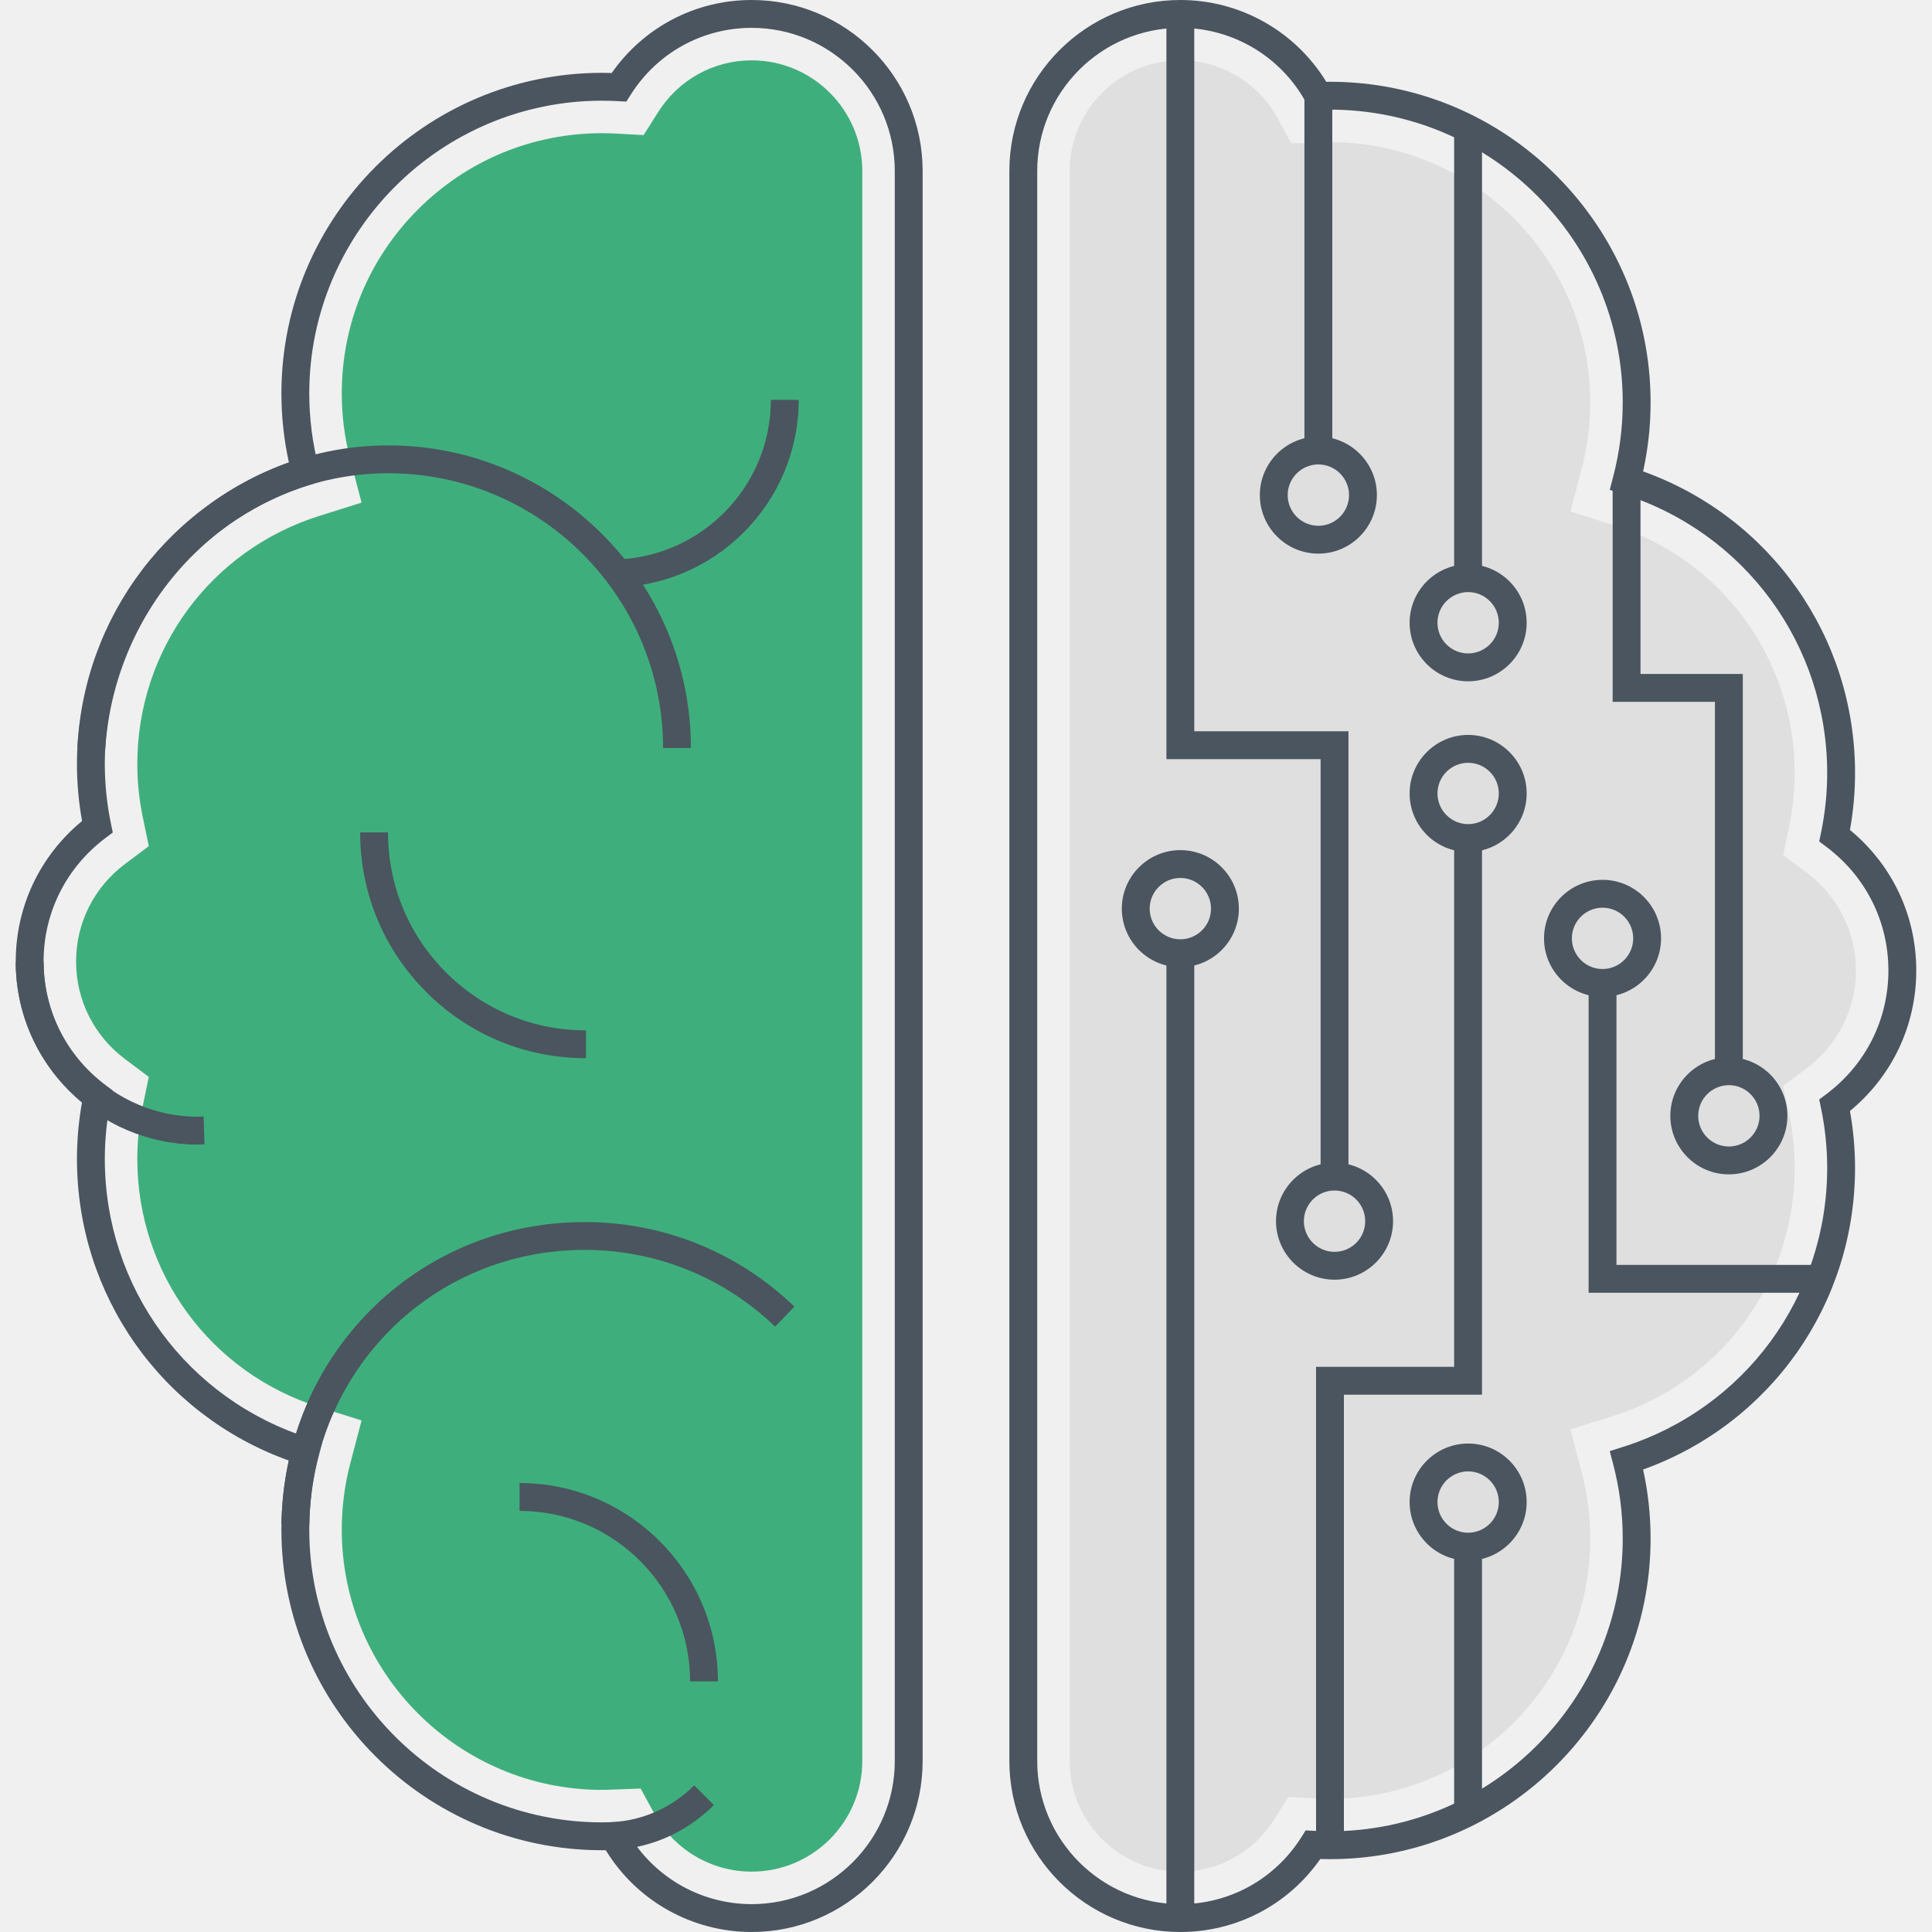
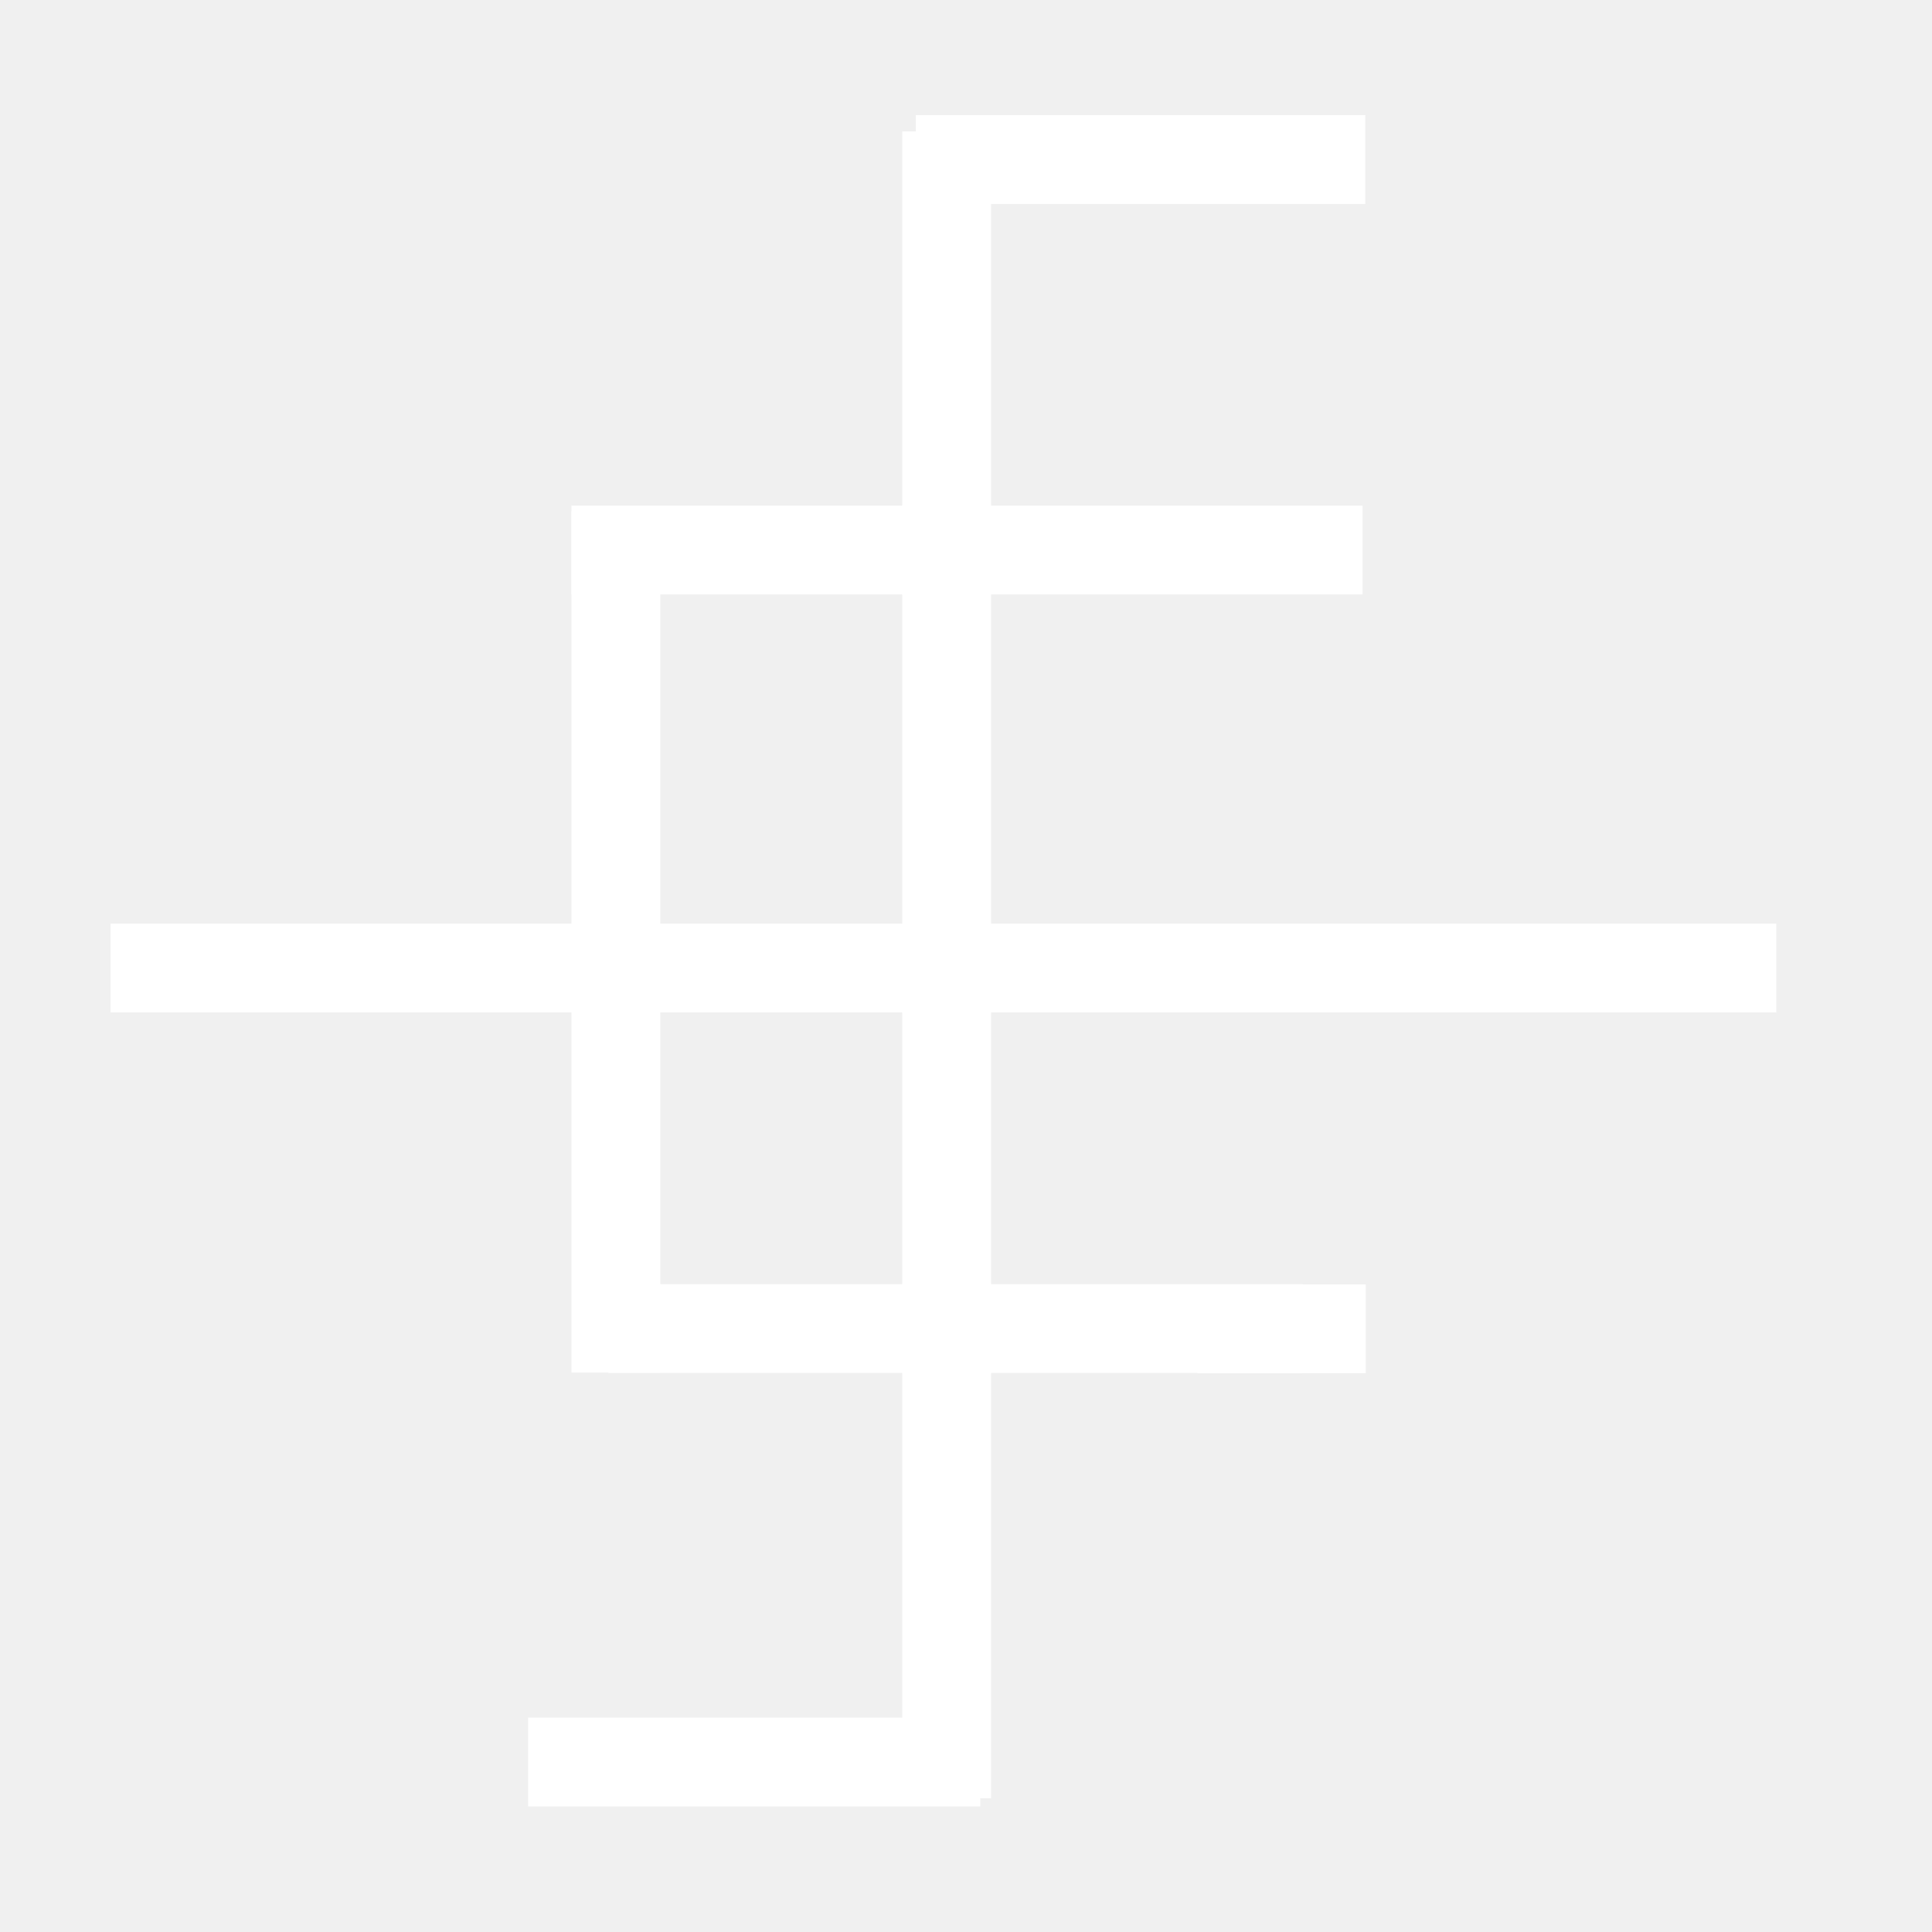
- <svg xmlns="http://www.w3.org/2000/svg" t="1672698840895" class="icon" viewBox="0 0 1024 1024" version="1.1" p-id="2630" width="200" height="200">
-   <path d="M1015.66 514.368c0-29.114-12.752-56.004-35.152-74.48a170.326 170.326 0 0 0 2.706-30.12c0-72.282-44.86-135.694-112.334-159.912a170.668 170.668 0 0 0 3.968-36.584c0-93.7-76.23-169.932-169.932-169.932-0.658 0-1.316 0.008-1.974 0.02A90.62 90.62 0 0 0 625.608 0c-49.968 0-90.62 40.652-90.62 90.622v842.754c0 49.97 40.652 90.622 90.62 90.622 29.756 0 57.172-14.384 74.176-38.69 1.704 0.056 3.414 0.084 5.132 0.084 93.7 0 169.932-76.23 169.932-169.932 0-12.312-1.334-24.59-3.968-36.586 67.474-24.218 112.334-87.632 112.334-159.91 0-10.018-0.908-20.128-2.706-30.118 22.4-18.476 35.152-45.364 35.152-74.478z m-47.684 65.558l-3.75 2.814 0.952 4.592a156.022 156.022 0 0 1 3.272 31.634c0 68.112-43.62 127.602-108.546 148.03l-6.71 2.112 1.788 6.804a155.722 155.722 0 0 1 5.102 39.55c0 85.56-69.608 155.168-155.168 155.168-2.876 0-5.73-0.092-8.566-0.246l-4.328-0.236-2.314 3.662c-14.03 22.182-37.992 35.426-64.102 35.426-41.828 0-75.858-34.03-75.858-75.86V90.624c0-41.828 34.03-75.858 75.858-75.858a75.88 75.88 0 0 1 66.67 39.644l2.272 4.016 4.572-0.172c1.928-0.072 3.852-0.146 5.792-0.146 85.56 0 155.168 69.608 155.168 155.168 0 13.354-1.716 26.658-5.102 39.548l-1.788 6.804 6.71 2.112c64.926 20.428 108.546 79.916 108.546 148.03 0 10.524-1.1 21.168-3.272 31.636l-0.952 4.592 3.75 2.814c20.922 15.686 32.92 39.582 32.92 65.56 0.004 25.974-11.994 49.87-32.916 65.554z" fill="#4A555F" p-id="2631" />
-   <path d="M957.644 462.588l-12.506-9.378 3.174-15.306a138.786 138.786 0 0 0 2.912-28.136c0-60.558-38.776-113.444-96.488-131.604l-22.37-7.038 5.956-22.682a138.538 138.538 0 0 0 4.536-35.172c0-76.062-61.88-137.946-137.946-137.946-1.696 0-3.378 0.068-5.238 0.138l-15.236 0.568-7.29-13.388a58.672 58.672 0 0 0-51.544-30.656c-32.332 0-58.634 26.304-58.634 58.636v842.754c0 32.332 26.302 58.636 58.634 58.636 20.17 0 38.69-10.246 49.546-27.41l7.718-12.202 14.416 0.786c2.526 0.138 5.068 0.22 7.628 0.22 76.064 0 137.946-61.882 137.946-137.946 0-11.88-1.526-23.714-4.536-35.174l-5.96-22.682 22.372-7.04c57.712-18.158 96.488-71.046 96.488-131.6 0-9.36-0.98-18.826-2.91-28.136l-3.176-15.306 12.506-9.378c16.544-12.402 26.03-31.274 26.03-51.778 0.002-20.504-9.484-39.378-26.028-51.78z" fill="#DFDFDF" p-id="2632" />
-   <path d="M398.394 0c-29.756 0-57.172 14.382-74.174 38.69a156.418 156.418 0 0 0-5.134-0.084c-93.7 0-169.932 76.23-169.932 169.93a170.52 170.52 0 0 0 3.97 36.586c-67.474 24.218-112.334 87.63-112.334 159.91 0 10.024 0.908 20.136 2.704 30.118-22.4 18.478-35.152 45.368-35.152 74.482 0 29.116 12.752 56.004 35.152 74.48a170.594 170.594 0 0 0-2.704 30.118c0 72.282 44.86 135.696 112.334 159.914a170.496 170.496 0 0 0-3.97 36.582c0 93.7 76.23 169.932 169.932 169.932 0.658 0 1.314-0.006 1.976-0.02a90.626 90.626 0 0 0 77.334 43.36c49.97 0 90.622-40.652 90.622-90.622V90.622C489.018 40.652 448.364 0 398.394 0z m75.86 933.376c0 41.828-34.03 75.86-75.86 75.86a75.882 75.882 0 0 1-66.67-39.644l-2.436-4.006-4.57 0.17c-1.87 0.07-3.744 0.14-5.632 0.14-85.56 0-155.168-69.61-155.168-155.17 0-13.356 1.718-26.662 5.104-39.546l1.79-6.806-6.714-2.112c-64.926-20.428-108.546-79.918-108.546-148.034 0-10.532 1.1-21.174 3.27-31.634l0.952-4.592-3.75-2.814c-20.922-15.684-32.92-39.58-32.92-65.558 0-25.978 12-49.874 32.92-65.56l3.75-2.814-0.952-4.592a156.016 156.016 0 0 1-3.27-31.634c0-68.114 43.62-127.602 108.546-148.028l6.714-2.112-1.79-6.806a155.674 155.674 0 0 1-5.104-39.548c0-85.56 69.608-155.168 155.168-155.168 2.876 0 5.73 0.09 8.57 0.246l4.324 0.236 2.316-3.66c14.026-22.184 37.986-35.426 64.096-35.426 41.83 0 75.86 34.03 75.86 75.858v842.754z" fill="#4A555F" p-id="2633" />
-   <path d="M398.394 31.986c-20.17 0-38.69 10.246-49.54 27.406l-7.716 12.202-14.414-0.782a140.12 140.12 0 0 0-7.638-0.22h-0.002c-36.844 0-71.488 14.35-97.54 40.402-26.054 26.054-40.402 60.696-40.402 97.542 0 11.88 1.526 23.714 4.538 35.17l5.962 22.686-22.374 7.04c-57.714 18.158-96.49 71.044-96.49 131.6 0 9.362 0.98 18.826 2.91 28.136l3.176 15.306-12.506 9.378c-16.542 12.402-26.03 31.274-26.03 51.78s9.486 39.378 26.026 51.778l12.508 9.376-3.174 15.306a138.8 138.8 0 0 0-2.912 28.136c0 60.558 38.776 113.444 96.49 131.604l22.374 7.04-5.962 22.684a138.284 138.284 0 0 0-4.538 35.168c0 76.064 61.882 137.946 137.946 137.946 1.672 0 3.332-0.066 5.246-0.138l15.232-0.564 7.288 13.384a58.674 58.674 0 0 0 51.544 30.658c32.332 0 58.638-26.304 58.638-58.636V90.622c-0.002-32.332-26.308-58.636-58.64-58.636z" fill="#3eaf7c" p-id="2634" data-spm-anchor-id="a313x.7781069.0.i0" class="selected" />
-   <path d="M205.8 236.062h-0.008c-86.398 0-158.776 70.236-164.76 159.894l14.73 0.982c5.472-81.936 71.374-146.118 150.038-146.114 80.3 0.004 145.632 65.338 145.632 145.636h14.762c0-88.44-71.952-160.394-160.394-160.398z" fill="#4A555F" p-id="2635" />
-   <path d="M408.568 211.938c0 46.664-37.964 84.63-84.628 84.63v14.762c54.804 0 99.39-44.588 99.39-99.392h-14.762zM236.384 515.386c-19.818-19.82-30.732-46.17-30.732-74.198h-14.762c-0.002 31.972 12.448 62.028 35.056 84.636 22.606 22.606 52.664 35.056 84.636 35.056v-14.762c-28.028 0.002-54.378-10.912-74.198-30.732zM275.382 786.046v14.762c49.834 0 90.378 40.544 90.378 90.378h14.762c0-57.974-47.166-105.14-105.14-105.14zM107.924 591.758c-0.52 0.016-1.036 0.05-1.552 0.086-0.402 0.028-0.8 0.062-1.208 0.062-45.246 0-82.06-36.812-82.06-82.06H8.34c0 53.388 43.434 96.822 96.822 96.822 0.752 0 1.492-0.046 2.232-0.098l0.99-0.058-0.46-14.754zM367.94 946.278c-12.65 12.65-29.47 19.616-47.358 19.616v14.762c21.832 0 42.358-8.502 57.796-23.942l-10.438-10.436zM309.892 647.712c-88.886 0-159.48 70.376-160.714 160.216l14.762 0.202c1.12-81.676 65.23-145.656 145.952-145.656 37.836 0 73.684 14.448 100.938 40.682l10.238-10.634c-30.016-28.896-69.502-44.81-111.176-44.81zM632.986 387.592V7.384h-14.762v394.97h81.728v221.256h14.762V387.592zM770.728 68.148h14.762v238.296h-14.762zM618.224 505.234h14.762v511.384h-14.762zM770.728 444.182v280.272h-73.196v253.56h14.762V739.216h73.196V444.182zM770.728 819.756h14.762v142.63h-14.762z" fill="#4A555F" p-id="2636" />
-   <path d="M778.142 765.104c-17.1 0-31.014 13.914-31.014 31.016 0 17.102 13.914 31.018 31.014 31.018 17.104 0 31.018-13.914 31.018-31.018 0-17.102-13.914-31.016-31.018-31.016z m0 47.27c-8.962 0-16.252-7.292-16.252-16.256 0-8.962 7.29-16.254 16.252-16.254s16.254 7.292 16.254 16.254c0.002 8.964-7.29 16.256-16.254 16.256zM707.334 616.23c-17.102 0-31.018 13.914-31.018 31.016s13.914 31.016 31.018 31.016c17.1 0 31.016-13.914 31.016-31.016s-13.916-31.016-31.016-31.016z m0 47.27c-8.962 0-16.254-7.292-16.254-16.254s7.292-16.254 16.254-16.254c8.962 0 16.252 7.292 16.252 16.254s-7.29 16.254-16.252 16.254zM778.142 299.062c-17.1 0-31.014 13.914-31.014 31.018 0 17.102 13.914 31.016 31.014 31.016 17.104 0 31.018-13.914 31.018-31.016 0-17.104-13.914-31.018-31.018-31.018z m0 47.27c-8.962 0-16.252-7.292-16.252-16.254 0-8.962 7.29-16.256 16.252-16.256s16.254 7.292 16.254 16.256c0.002 8.964-7.29 16.254-16.254 16.254zM698.758 231.4c-17.104 0-31.018 13.914-31.018 31.018 0 17.102 13.914 31.016 31.018 31.016 17.102 0 31.018-13.914 31.018-31.016 0-17.104-13.916-31.018-31.018-31.018z m0 47.27c-8.962 0-16.256-7.292-16.256-16.254 0-8.962 7.292-16.256 16.256-16.256 8.962 0 16.254 7.292 16.254 16.256s-7.292 16.254-16.254 16.254zM778.142 389.53c-17.1 0-31.014 13.914-31.014 31.018 0 17.102 13.914 31.016 31.014 31.016 17.104 0 31.018-13.914 31.018-31.016 0-17.104-13.914-31.018-31.018-31.018z m0 47.272c-8.962 0-16.252-7.292-16.252-16.254s7.29-16.254 16.252-16.254 16.254 7.292 16.254 16.254-7.29 16.254-16.254 16.254zM849.38 466.33c-17.104 0-31.018 13.914-31.018 31.016s13.914 31.018 31.018 31.018c17.1 0 31.014-13.914 31.014-31.018s-13.914-31.016-31.014-31.016z m0 47.27c-8.962 0-16.256-7.292-16.256-16.254s7.292-16.254 16.256-16.254c8.962 0 16.252 7.292 16.252 16.254s-7.29 16.254-16.252 16.254zM916.334 560.404c-17.104 0-31.018 13.914-31.018 31.016 0 17.102 13.914 31.016 31.018 31.016 17.102 0 31.018-13.914 31.018-31.016-0.002-17.104-13.916-31.016-31.018-31.016z m0 47.268c-8.962 0-16.254-7.292-16.254-16.254 0-8.962 7.292-16.254 16.254-16.254s16.254 7.292 16.254 16.254c0 8.964-7.292 16.254-16.254 16.254zM625.606 450.584c-17.102 0-31.018 13.914-31.018 31.016 0 17.104 13.914 31.016 31.018 31.016s31.018-13.914 31.018-31.016c-0.002-17.104-13.916-31.016-31.018-31.016z m0 47.268c-8.962 0-16.254-7.292-16.254-16.254s7.292-16.254 16.254-16.254c8.962 0 16.256 7.292 16.256 16.254s-7.294 16.254-16.256 16.254z" fill="#4A555F" p-id="2637" />
-   <path d="M691.376 50.878h14.762v187.902h-14.762zM869.5 357.222v-102.526h-14.762v117.288h54.214v195.8h14.762V357.222zM856.762 670.424v-148.09H842v162.852h122.838v-14.762z" fill="#4A555F" p-id="2638" />
+ <svg xmlns="http://www.w3.org/2000/svg" width="348" height="348" viewBox="0 0 348 348" fill="none">
+   <rect width="348" height="348" fill="transparent" />
+   <path d="M172.961 28.741H237.918" stroke="white" stroke-width="16" stroke-linecap="square" />
+   <path d="M170.519 31.672V315.92" stroke="white" stroke-width="16" stroke-linecap="square" />
+   <path d="M103.12 317.385H168.566" stroke="white" stroke-width="16" stroke-linecap="square" />
+   <path d="M110.935 99.071H237.43" stroke="white" stroke-width="16" stroke-linecap="square" />
+   <path d="M110.935 100.048V239.242" stroke="white" stroke-width="16" stroke-linecap="square" />
+   <path d="M117.568 239.303H226.632" stroke="white" stroke-width="16" stroke-linecap="square" />
+   <path d="M223.696 239.347H238.001" stroke="white" stroke-width="16" stroke-linecap="square" />
+   <path d="M27.902 174.364H311.952" stroke="white" stroke-width="16" stroke-linecap="square" />
</svg>
